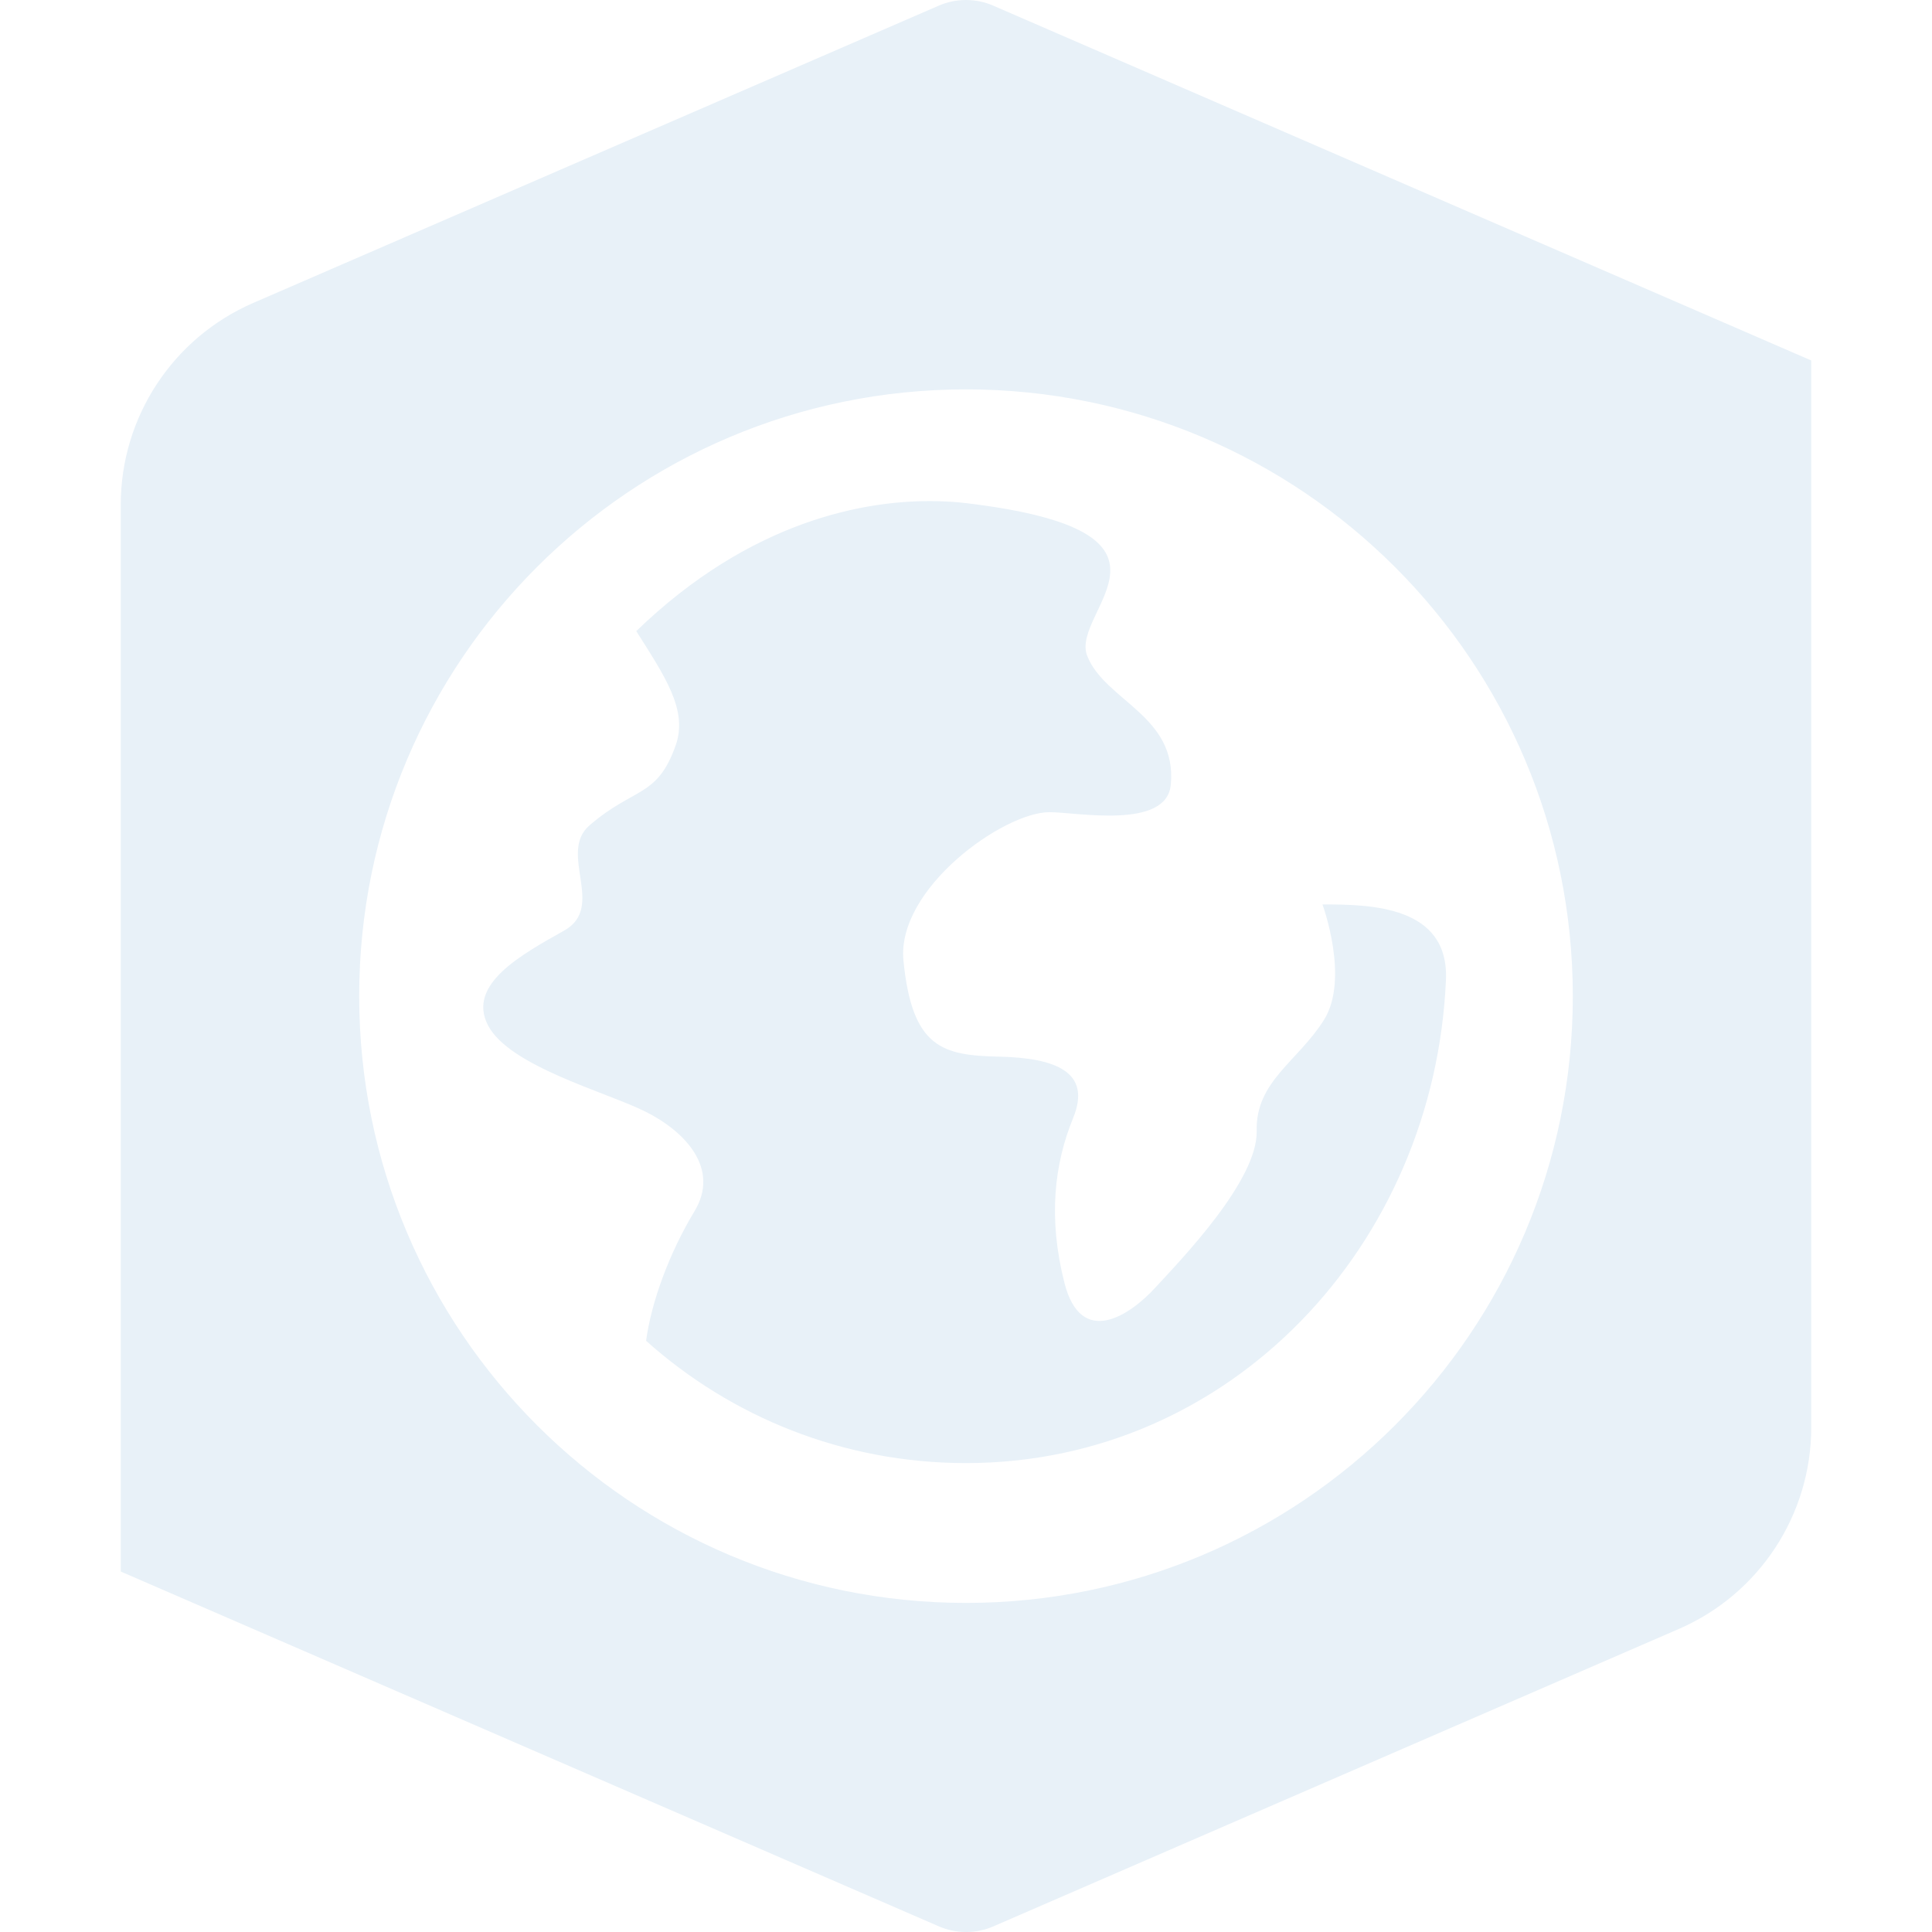
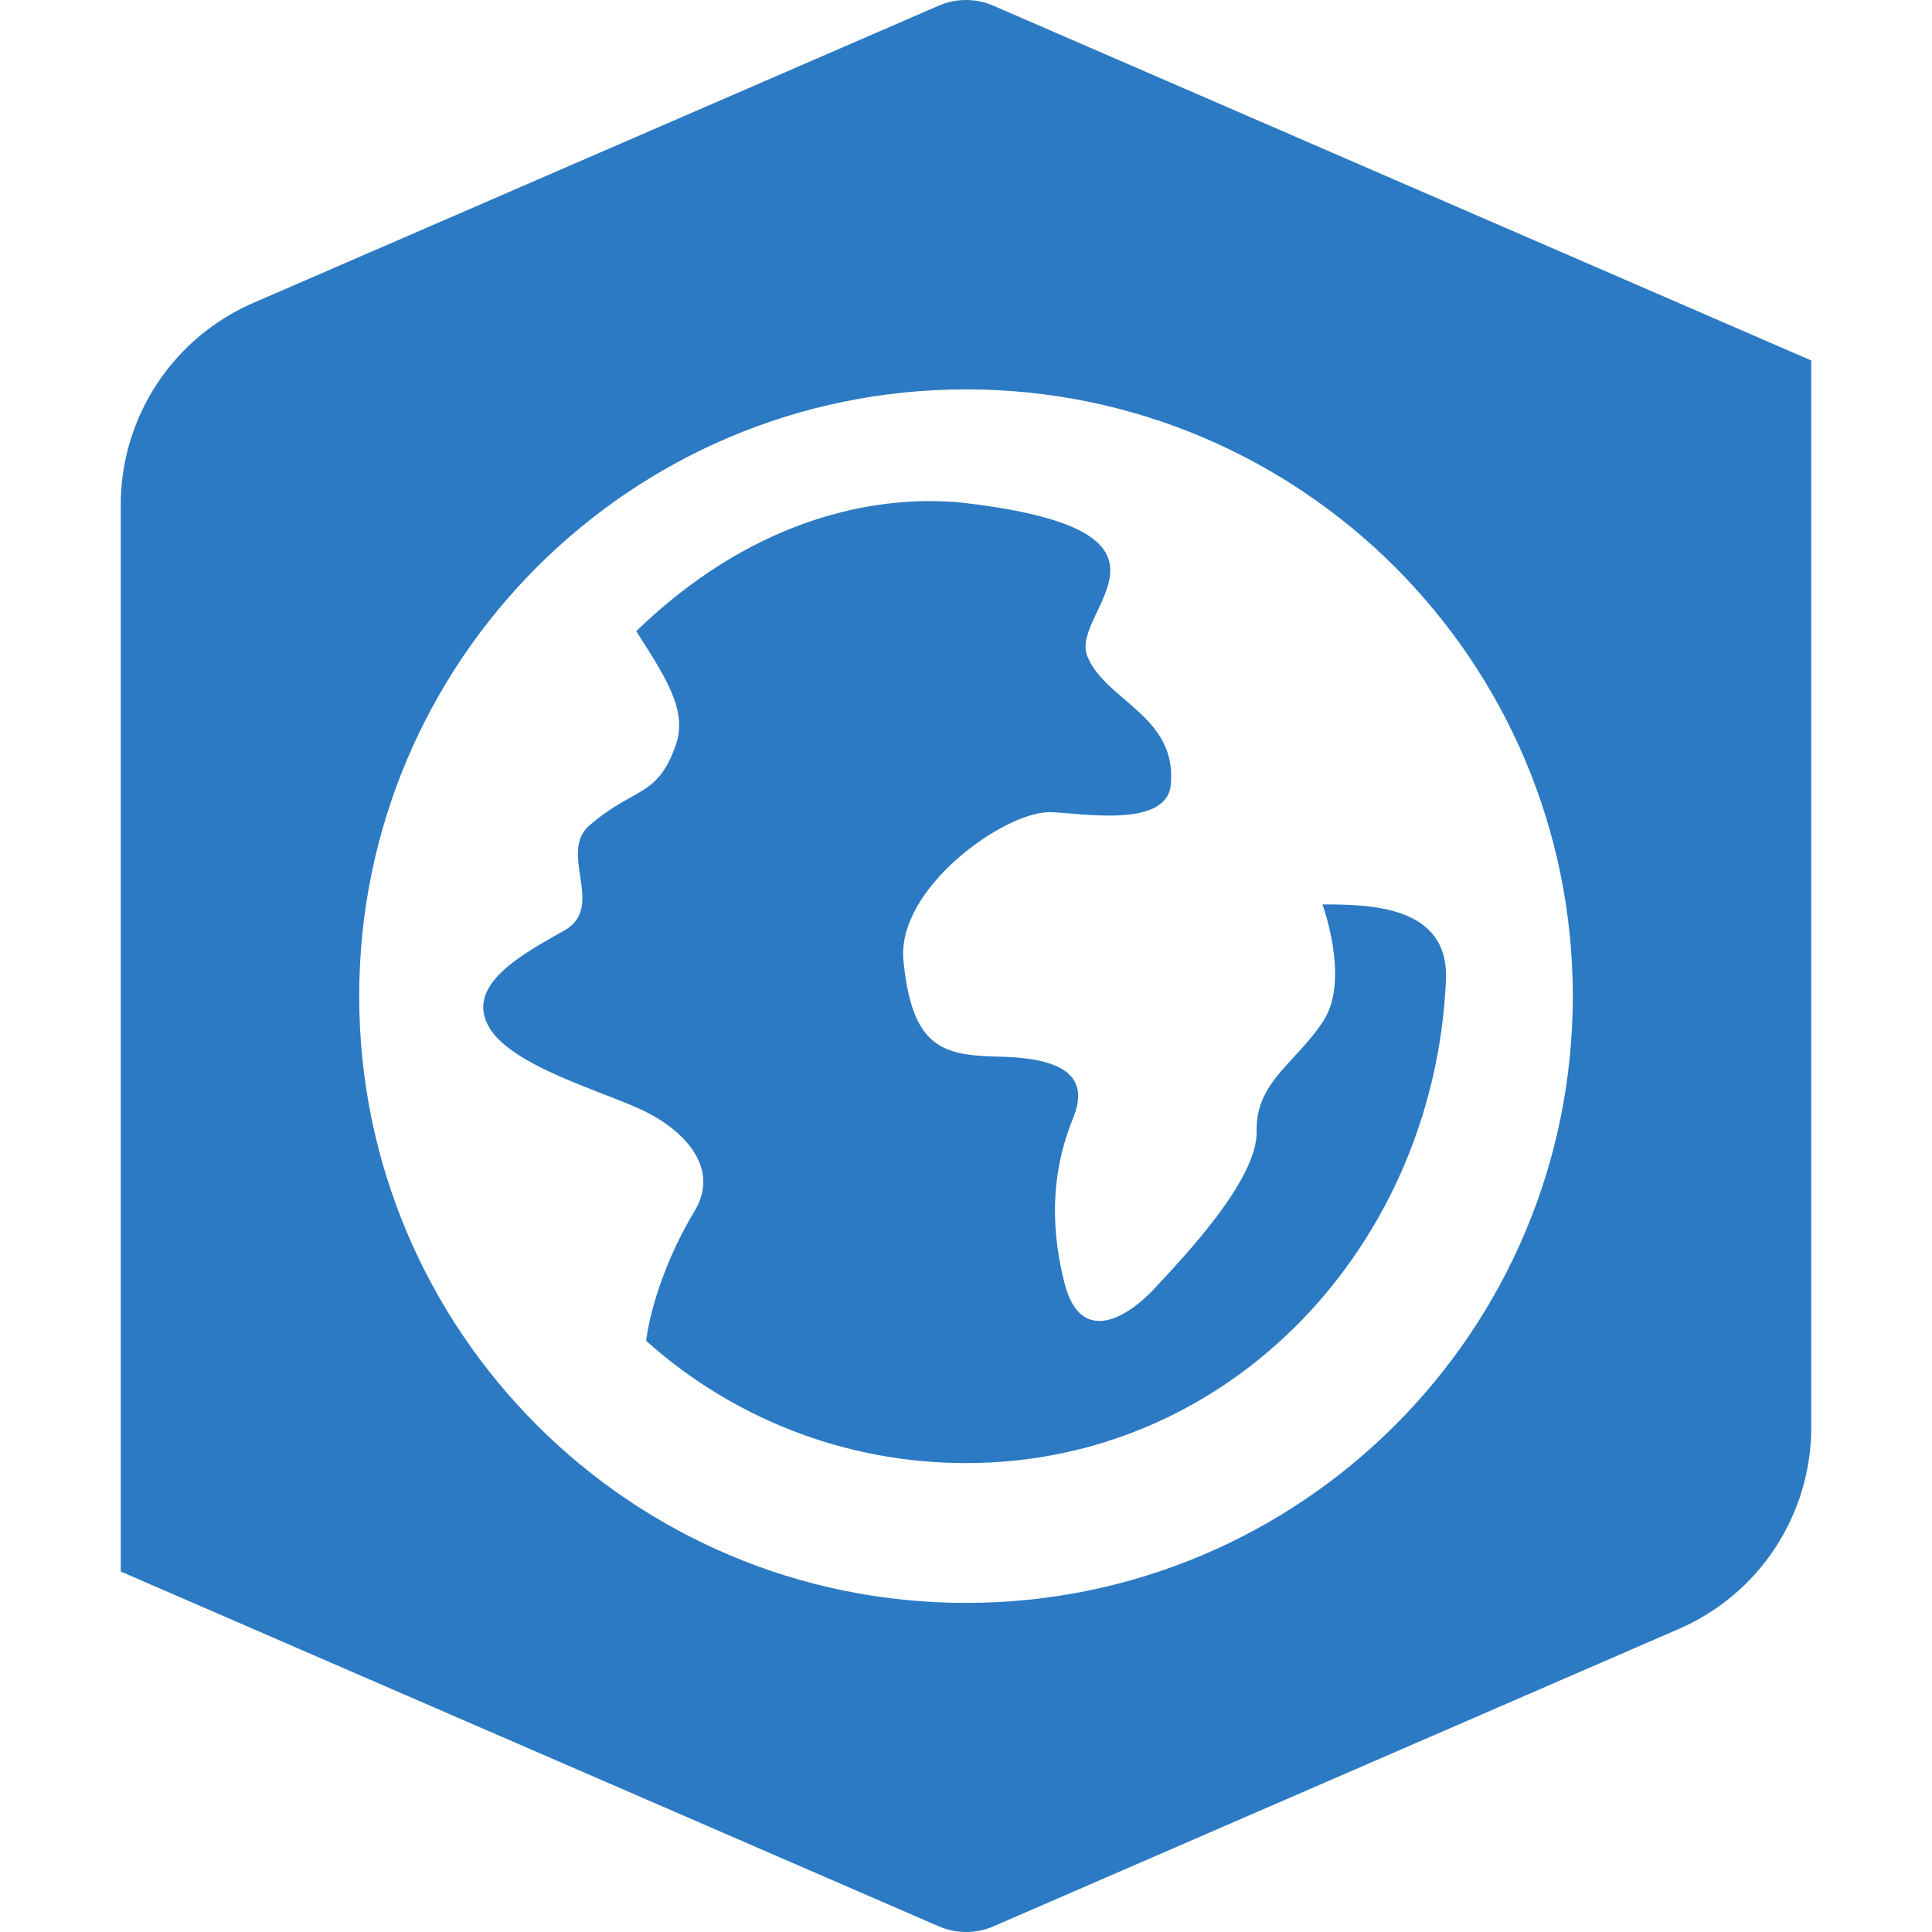
- <svg xmlns="http://www.w3.org/2000/svg" fill="#E8F1F8" role="img" viewBox="0 0 24 24">
+ <svg xmlns="http://www.w3.org/2000/svg" fill="#2C7AC3" role="img" viewBox="0 0 24 24">
  <path d="M12 0a.849.849 0 0 0-.338.07l-8.518 3.694C2.146 4.198 1.5 5.182 1.5 6.27v13.252l10.163 4.408c.215.093.46.094.675.001l8.518-3.696c.998-.433 1.644-1.417 1.644-2.505V4.478L12.338.07C12.23.023 12.115-0 12 0Zm0 4.837c4.163 0 7.538 3.375 7.538 7.538S16.163 19.912 12 19.912c-4.163 0-7.538-3.375-7.538-7.538S7.837 4.837 12 4.837zm-.35 1.389c-.897-.023-2.327.241-3.746 1.614.35.555.645.978.49 1.418-.231.655-.514.514-1.071.995-.396.342.207 1.013-.313 1.306-.519.293-1.213.664-.949 1.176.264.512 1.469.83 1.959 1.075.49.245.928.706.607 1.237-.314.519-.537 1.131-.601 1.609 1.055.944 2.447 1.519 3.974 1.519 3.293 0 5.818-2.71 5.962-6.0.041-.925-.939-.94-1.534-.94 0 0 .341.924.018 1.436-.322.513-.85.762-.835 1.377.015.615-.937 1.597-1.26 1.948-.322.352-.923.747-1.128-.059-.205-.806-.126-1.478.108-2.049.234-.571-.217-.747-.921-.762-.703-.015-1.08-.108-1.187-1.193-.088-.894 1.243-1.844 1.814-1.844.334 0 1.455.22 1.507-.341.081-.859-.82-1.042-1.039-1.602C13.288 7.587 14.986 6.607 12 6.25c-.105-.013-.222-.021-.35-.024z" />
</svg>
